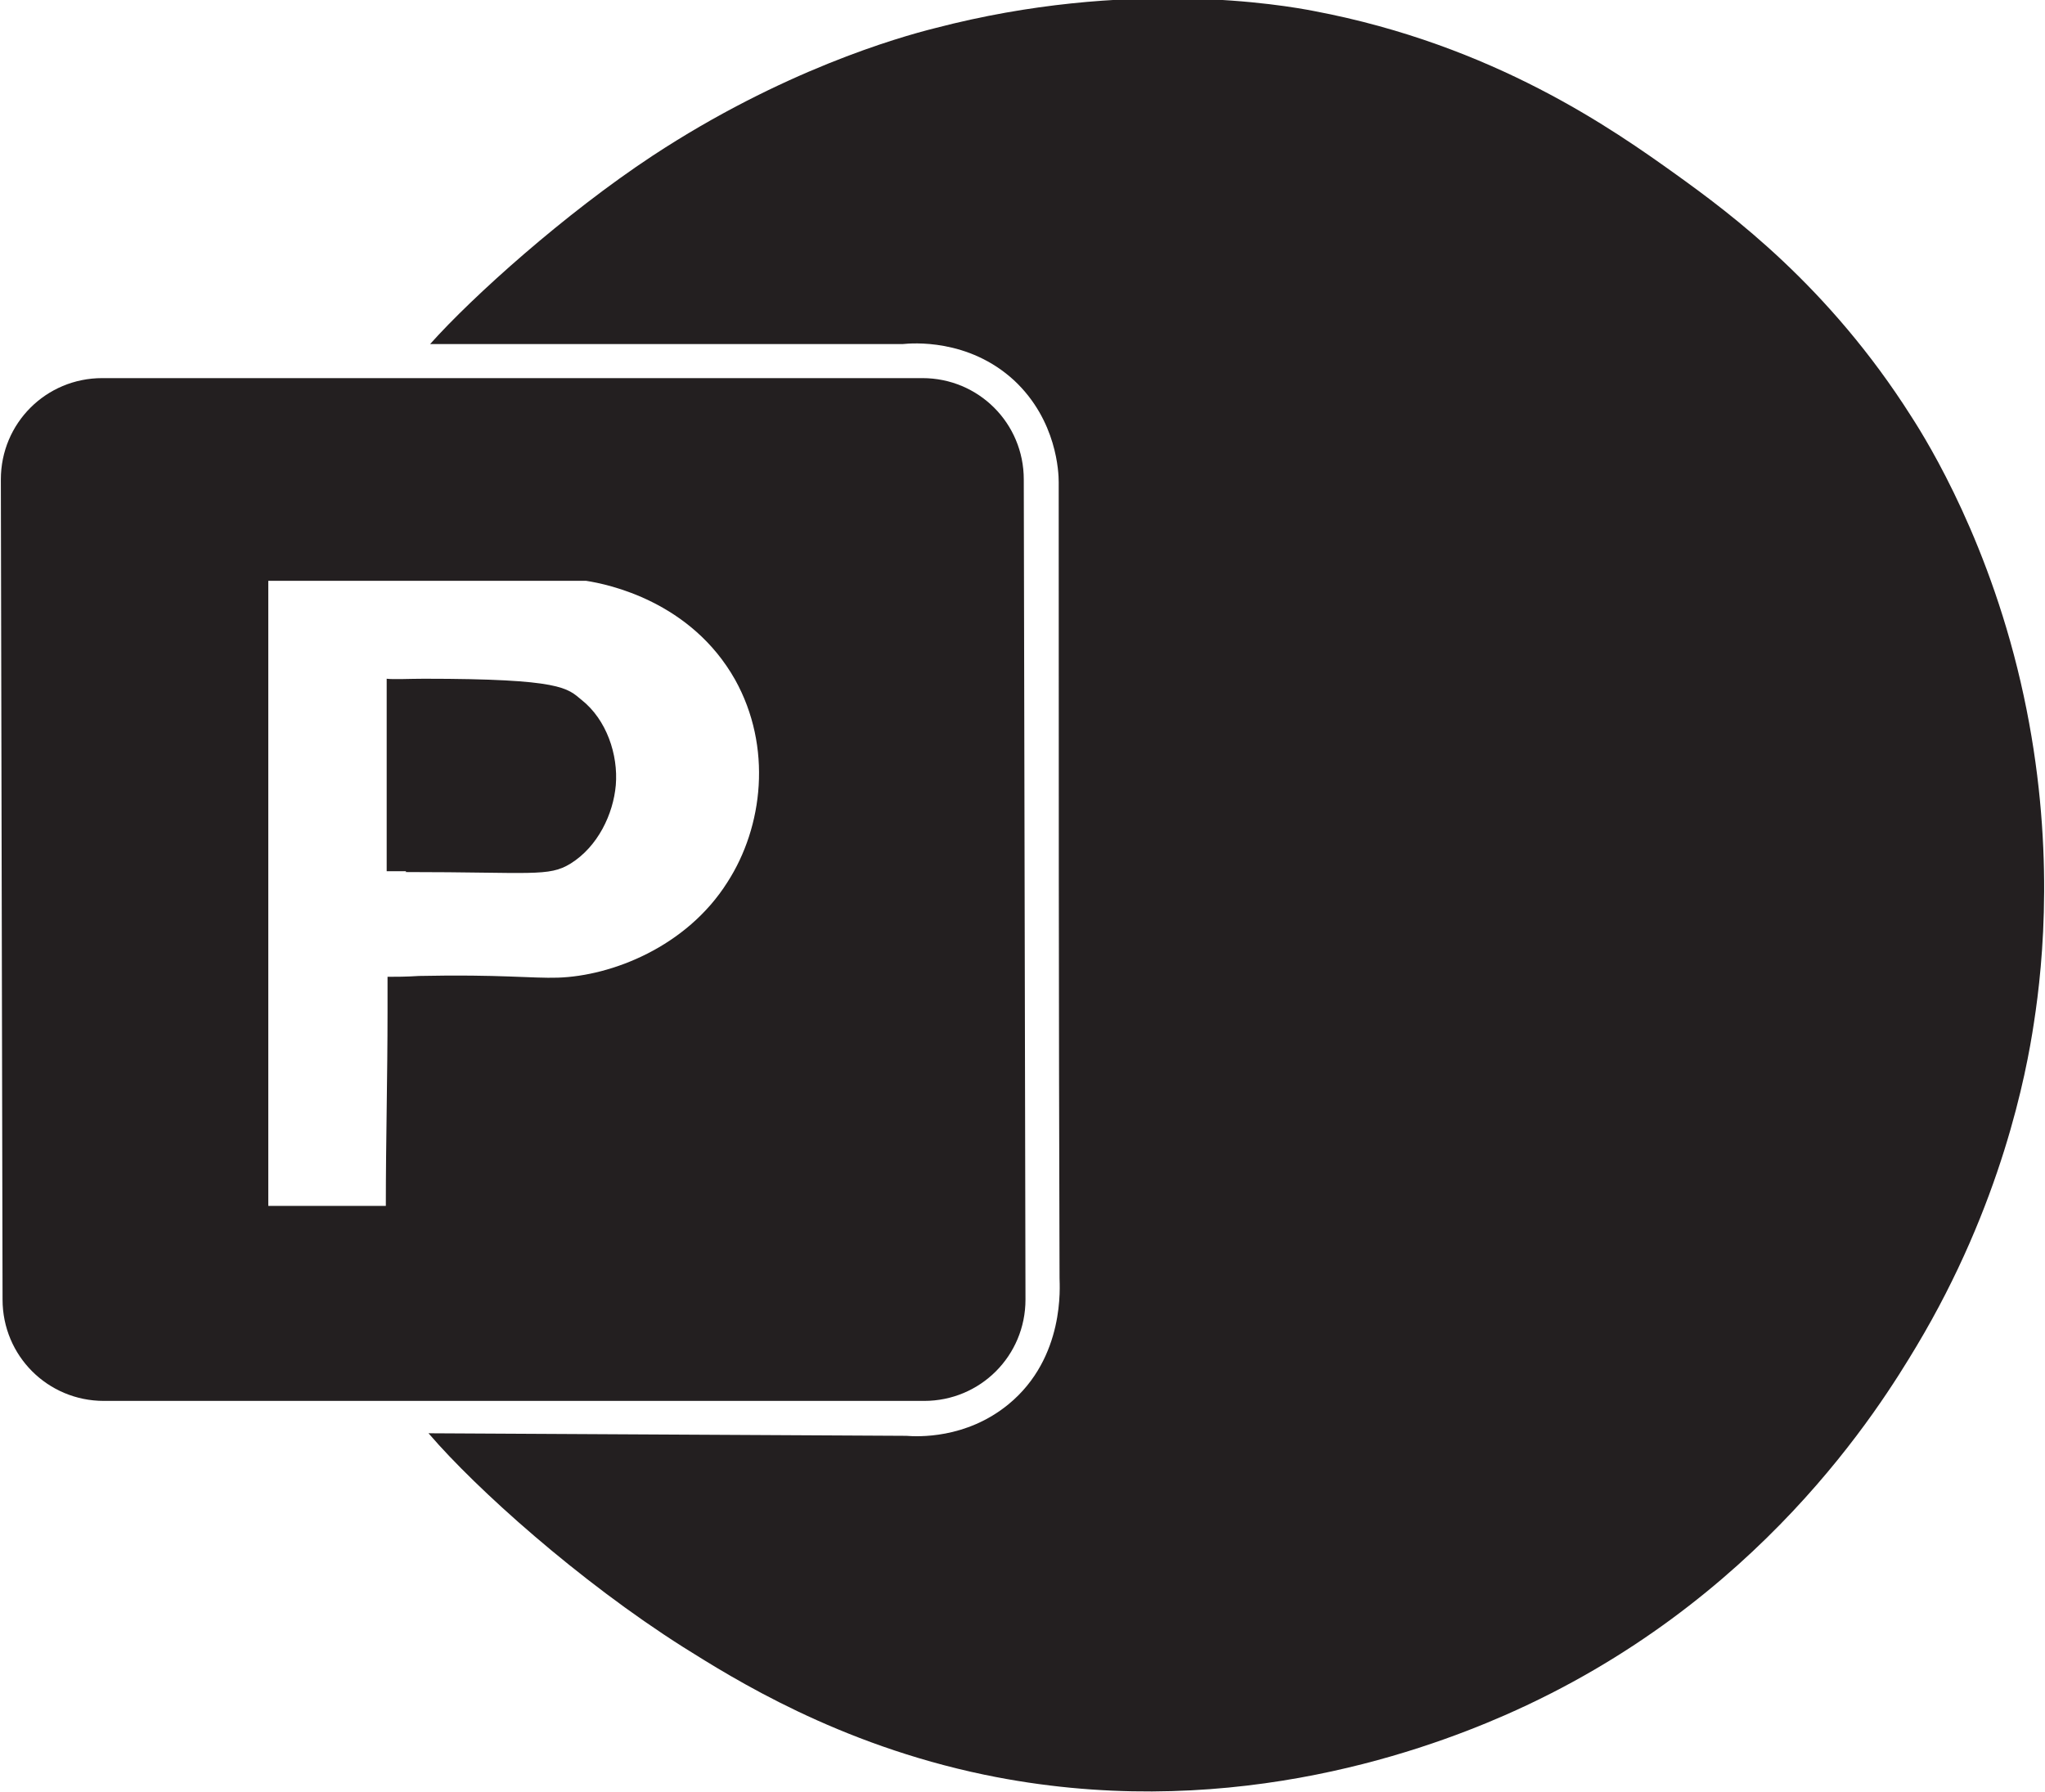
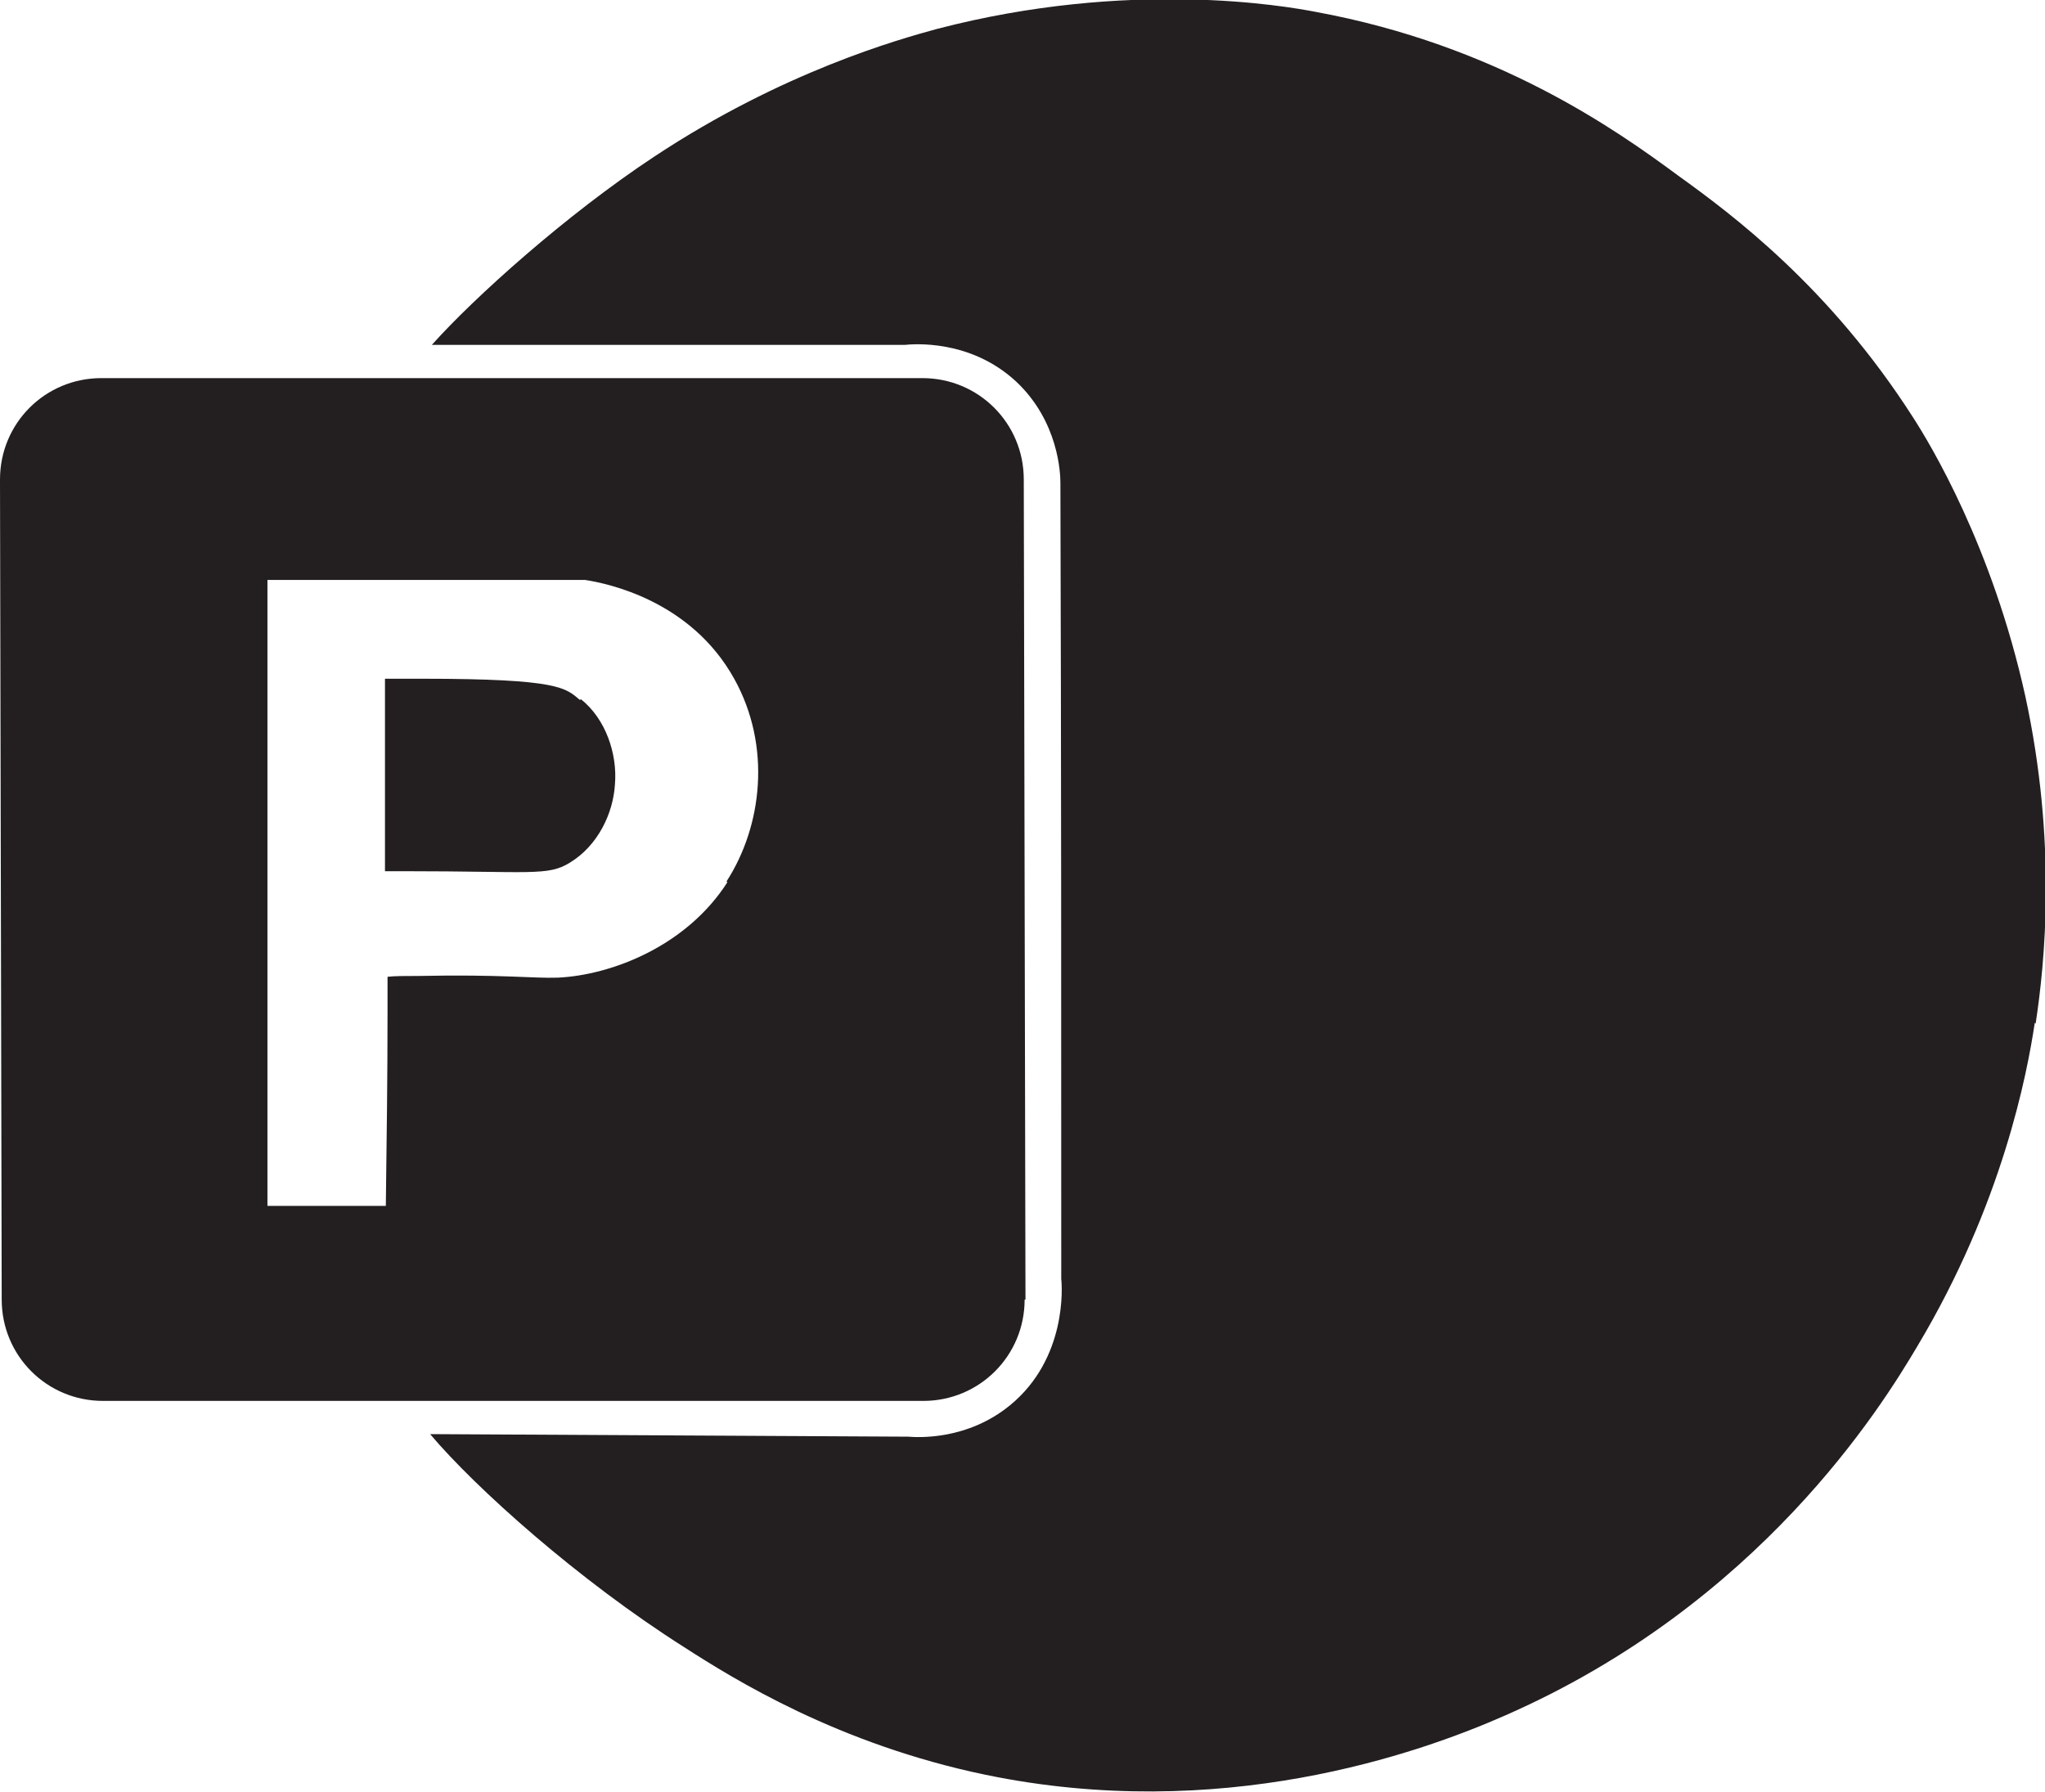
<svg xmlns="http://www.w3.org/2000/svg" id="Layer_2" data-name="Layer 2" viewBox="0 0 24.01 21.04">
  <defs>
    <style>
      .cls-1 {
        fill: #231f20;
      }
    </style>
  </defs>
  <g id="layer">
-     <g id="microsoft-powerpoint_path">
-       <path class="cls-1" d="M10.84,16.45H1.22c-.66,0-1.19-.53-1.19-1.19l-.02-9.63c0-.66.53-1.19,1.19-1.19h9.63c.66,0,1.19.53,1.19,1.19l.02,9.63c0,.66-.53,1.19-1.19,1.19ZM3.14,14.16h1.39c0-.76.02-1.52.02-2.28,0-.14,0-.27,0-.41.09,0,.22,0,.37-.01.95-.02,1.33.03,1.63.02.63-.02,1.51-.36,1.99-1.12.42-.65.53-1.59.09-2.38-.52-.92-1.49-1.12-1.75-1.16t-.67,0c-1.48,0-1.38,0-2.53,0-.14,0-.4,0-.53,0v7.35ZM4.76,10.24c1.49,0,1.68.06,1.94-.1.32-.2.5-.58.53-.92.03-.36-.11-.77-.4-1-.17-.14-.23-.25-1.85-.25-.17,0-.36.01-.44,0v2.26s.13,0,.23,0Z" />
-       <path class="cls-1" d="M5.04,16.84c.55.64,1.75,1.72,2.98,2.5.59.37,1.81,1.14,3.54,1.5,2.75.57,5.06-.24,6.11-.7,2.99-1.31,4.41-3.63,4.83-4.33,1-1.67,1.29-3.2,1.38-3.8.11-.71.25-2.12-.12-3.84-.38-1.77-1.12-2.97-1.32-3.28-.97-1.53-2.12-2.38-2.76-2.84-.74-.53-2.14-1.52-4.25-1.92-.36-.07-2.19-.39-4.45.2-.44.11-1.8.5-3.32,1.5-1.03.68-2.11,1.65-2.61,2.21,1.85,0,3.7,0,5.55,0,.1-.01.77-.07,1.31.43.5.47.52,1.08.52,1.19,0,3.26,0,6.09.01,9.35,0,.08.07.93-.6,1.48-.5.41-1.07.38-1.2.37-1.87-.01-3.74-.02-5.61-.03Z" />
-     </g>
+     <path id="microsoft-powerpoint_path" class="cls-1" d="M12.04,15.26l-.02-9.63c0-.66-.53-1.19-1.19-1.19H1.19c-.66,0-1.19.53-1.19,1.19l.02,9.63c0,.66.53,1.19,1.19,1.19h9.63c.66,0,1.19-.53,1.19-1.19ZM8.54,10.36c-.48.75-1.36,1.09-1.99,1.12-.29.01-.67-.04-1.63-.02-.16,0-.29,0-.37.01,0,.14,0,.27,0,.41,0,.76-.01,1.52-.02,2.28h-1.39v-7.35c.14,0,.39,0,.53,0,1.15,0,1.05,0,2.53,0q.64,0,.67,0c.26.04,1.24.24,1.75,1.16.44.79.33,1.73-.09,2.38ZM6.82,8.21c.29.23.43.64.4,1-.02.34-.2.72-.53.92-.26.16-.45.1-1.94.1-.1,0-.18,0-.23,0v-2.26c.08,0,.27,0,.44,0,1.62,0,1.68.11,1.85.25ZM23.89,12.01c-.09.6-.38,2.13-1.38,3.8-.42.71-1.85,3.02-4.83,4.33-1.04.46-3.36,1.27-6.11.7-1.73-.36-2.95-1.12-3.54-1.5-1.23-.78-2.44-1.86-2.98-2.5,1.87.01,3.74.02,5.61.03.13.01.7.04,1.2-.37.67-.55.61-1.4.6-1.48,0-3.26,0-6.09-.01-9.35,0-.11-.02-.72-.52-1.19-.54-.5-1.21-.44-1.31-.43-1.85,0-3.7,0-5.55,0,.5-.56,1.58-1.53,2.61-2.21,1.51-1,2.88-1.38,3.32-1.5,2.26-.59,4.09-.27,4.45-.2,2.12.39,3.52,1.38,4.25,1.92.64.46,1.78,1.31,2.76,2.84.2.31.93,1.51,1.32,3.28.37,1.71.23,3.12.12,3.84Z" />
  </g>
</svg>
